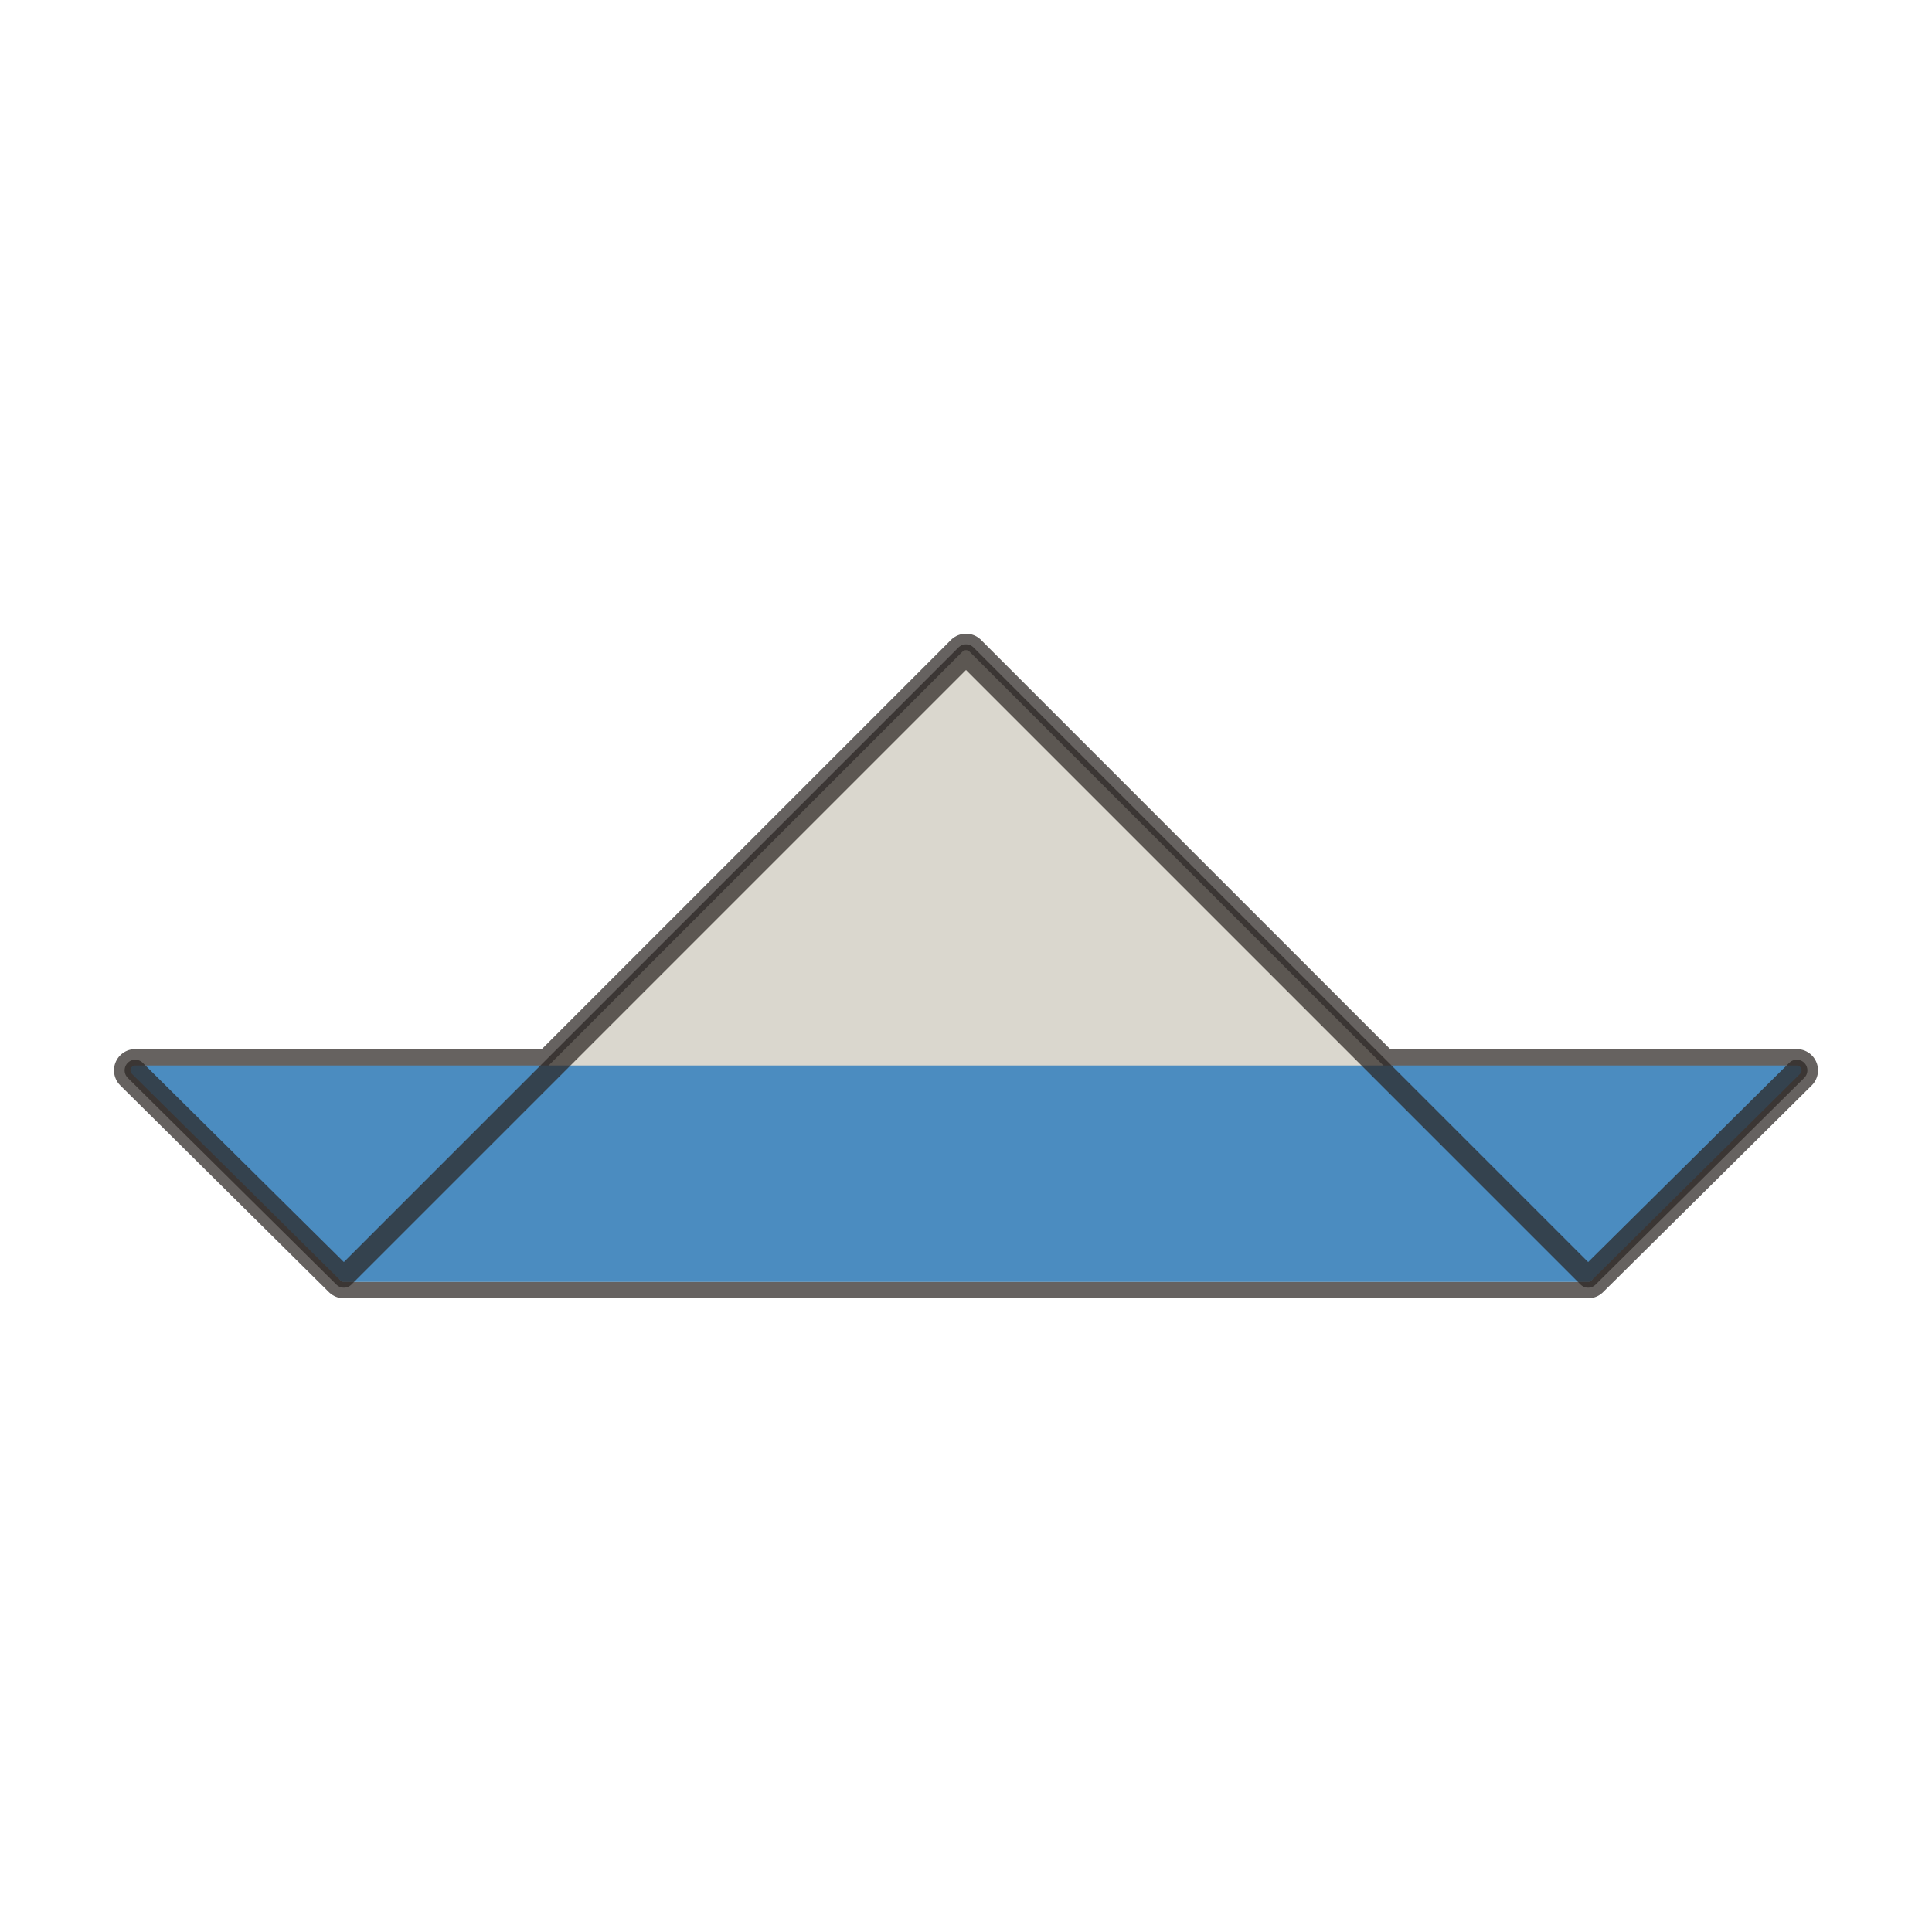
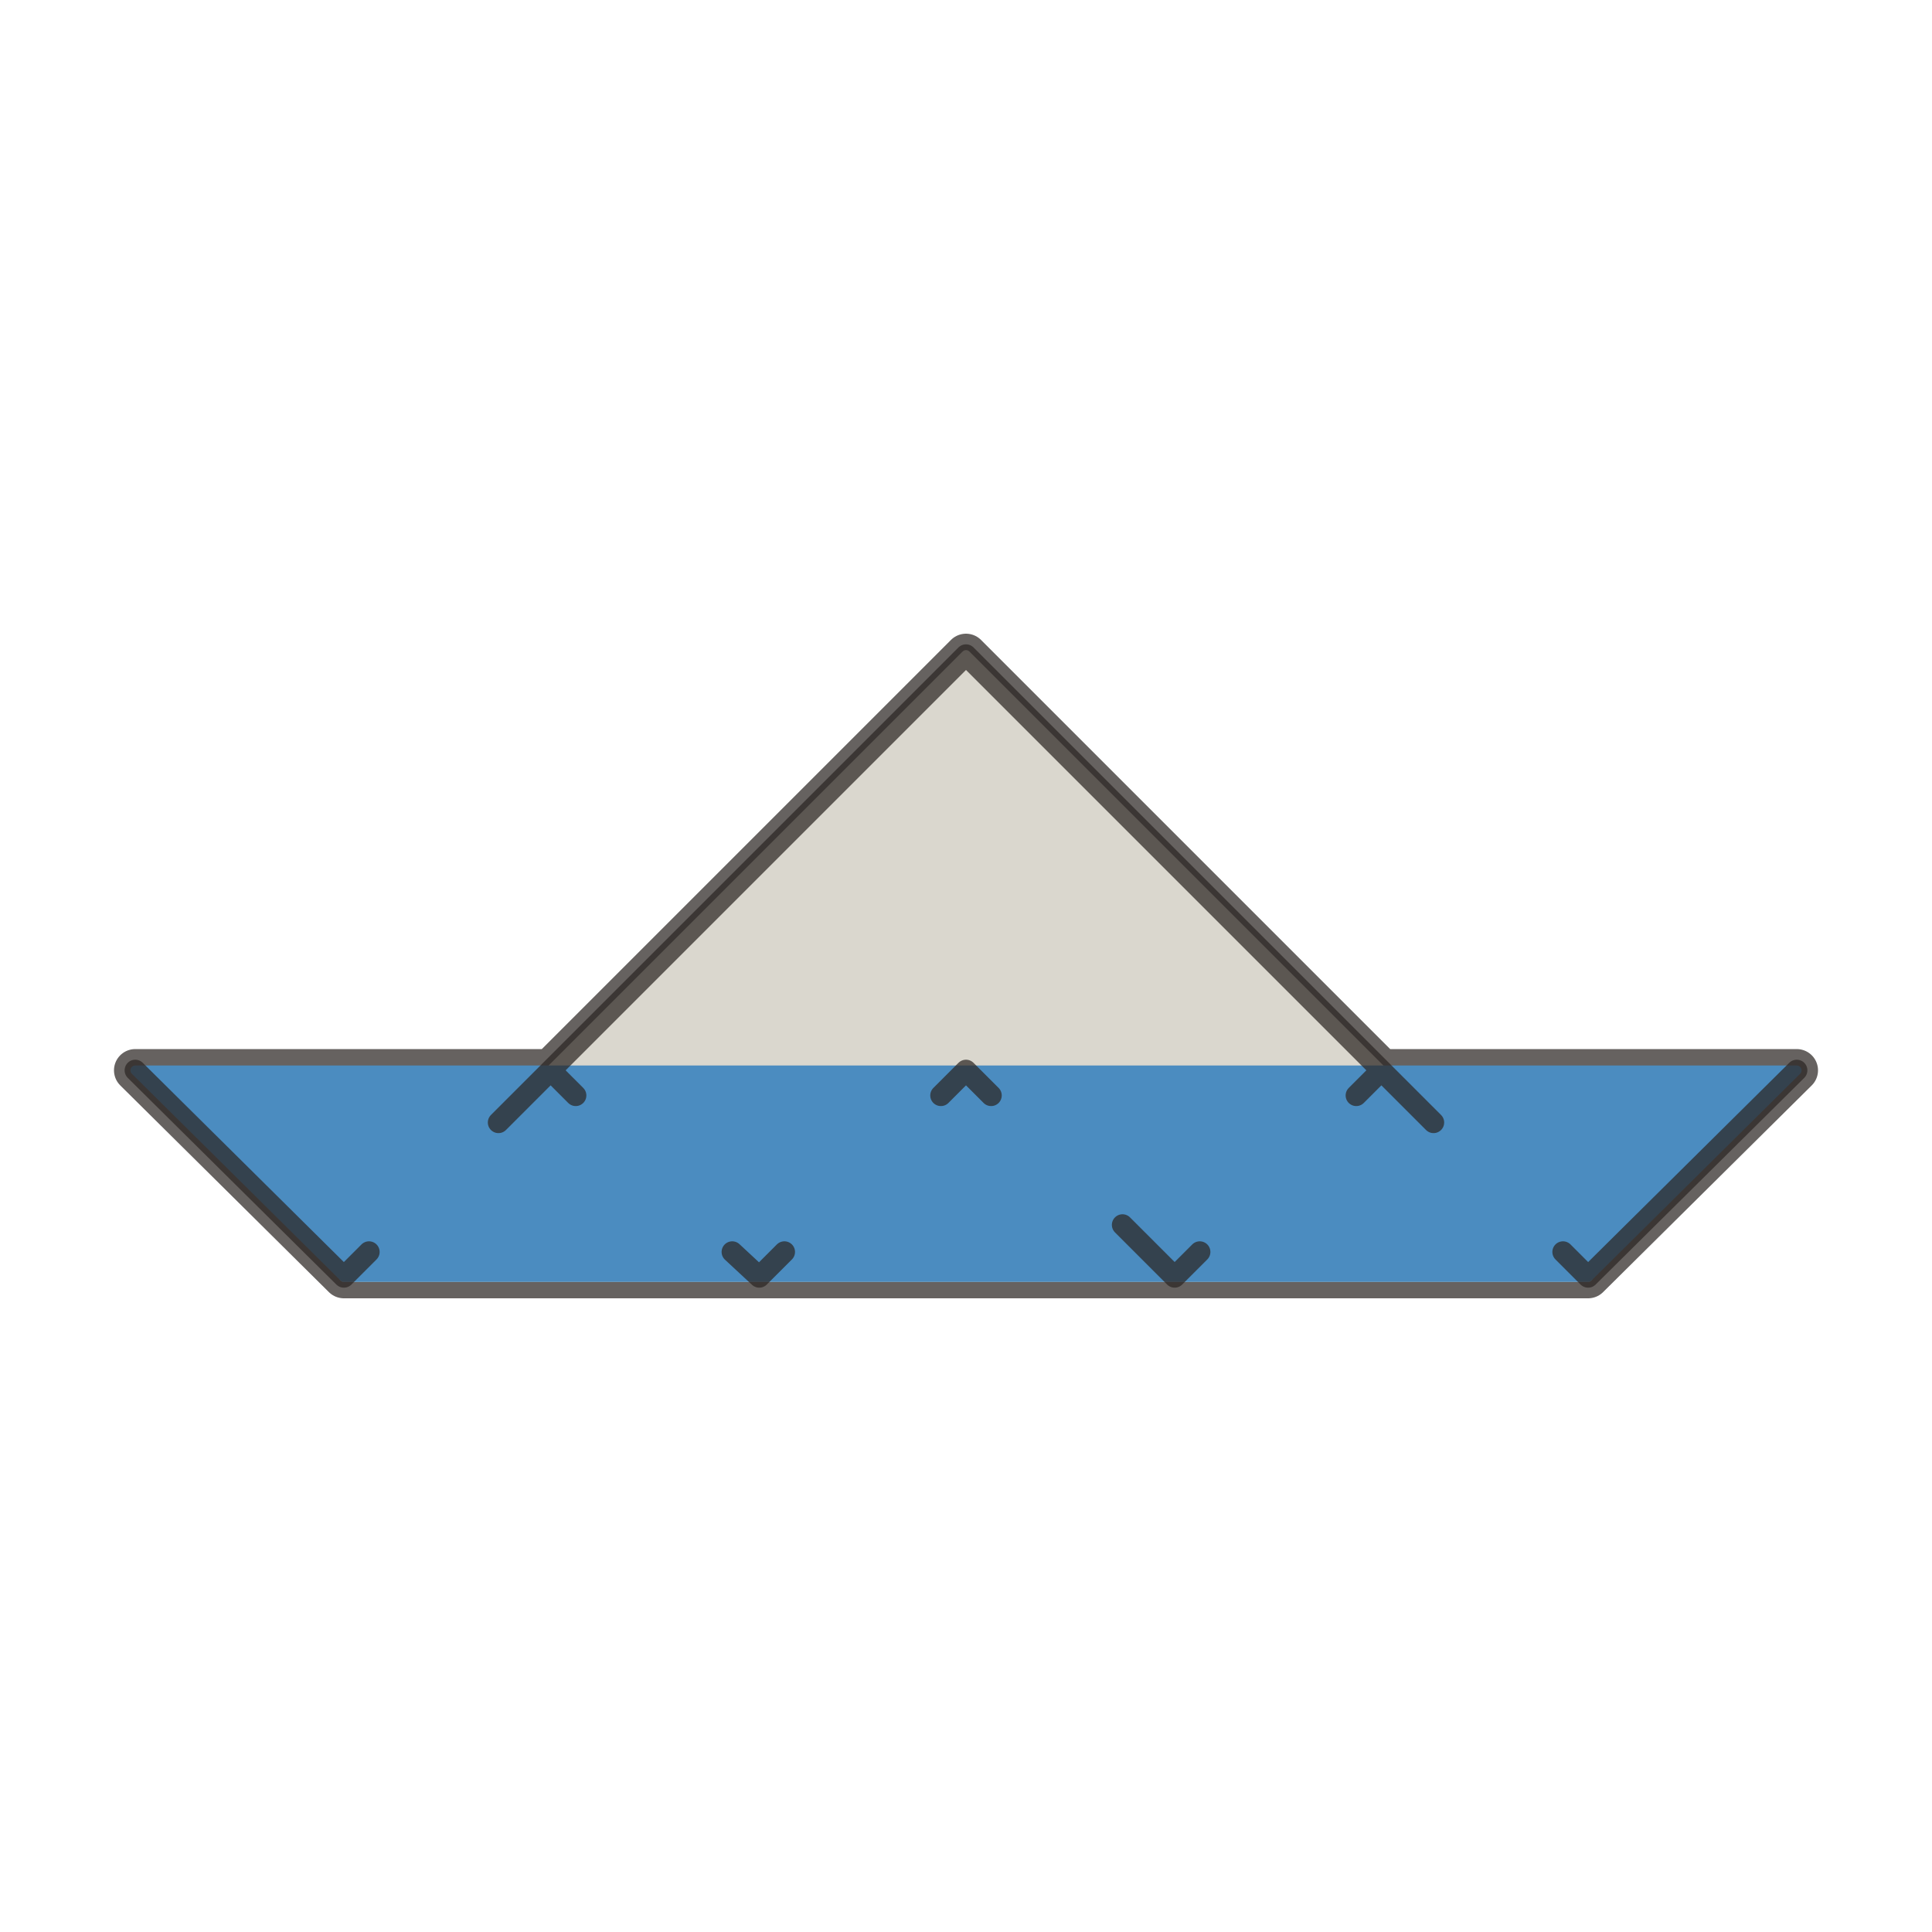
<svg xmlns="http://www.w3.org/2000/svg" viewBox="0 0 100 100" width="100" height="100">
  <path d="M82.2 66.1L50 33.9L50 66.1ZM50 66.1L50 33.9L17.8 66.1ZM93 55.4L50 66.1L50 55.4ZM50 55.4L17.8 66.1L7 55.4ZM93 55.4L82.2 66.1L50 66.1ZM50 55.4L50 66.1L17.8 66.1Z" fill="#2b2623" stroke="#2b2623" stroke-opacity=".72" stroke-width="2.2" stroke-linejoin="round" />
  <path d="M82.2 66.1L50 33.9L50 66.1ZM50 66.1L50 33.9L17.8 66.1Z" fill="#dad7ce" stroke="#dad7ce" stroke-width=".5" stroke-linejoin="round" />
  <path d="M93 55.4L50 66.1L50 55.4ZM50 55.4L17.8 66.1L7 55.4ZM93 55.4L82.2 66.1L50 66.1ZM50 55.4L50 66.1L17.8 66.1Z" fill="#4b8cc0" stroke="#4b8cc0" stroke-width=".5" stroke-linejoin="round" />
-   <path d="M82.2 66.1L93 55.4M93 55.4L82.2 66.1M82.2 66.1L50 33.9M17.8 66.1L7 55.4M50 33.9L17.8 66.1M7 55.4L17.8 66.1" fill="none" stroke="#2b2623" stroke-opacity=".72" stroke-width="1.1" stroke-linecap="round" />
+   <path d="M50 55.4L51.3 56.7M58.1 63.4L60.8 66.1M60.8 66.1L62.1 64.8M70.2 56.7L71.5 55.4M82.2 66.1L93 55.4M71.5 55.4L72.8 56.7M80.9 64.8L82.2 66.1M93 55.4L82.2 66.1M74.2 58.1L50 33.9M17.8 66.1L7 55.4M50 33.9L25.8 58.1M39.3 66.1L40.6 64.8M48.7 56.7L50 55.4M28.5 55.4L29.8 56.7M37.9 64.8L39.3 66.1M7 55.4L17.8 66.1M17.8 66.1L19.1 64.8M27.2 56.7L28.5 55.4" fill="none" stroke="#2b2623" stroke-opacity=".72" stroke-width="1.1" stroke-linecap="round" />
</svg>
